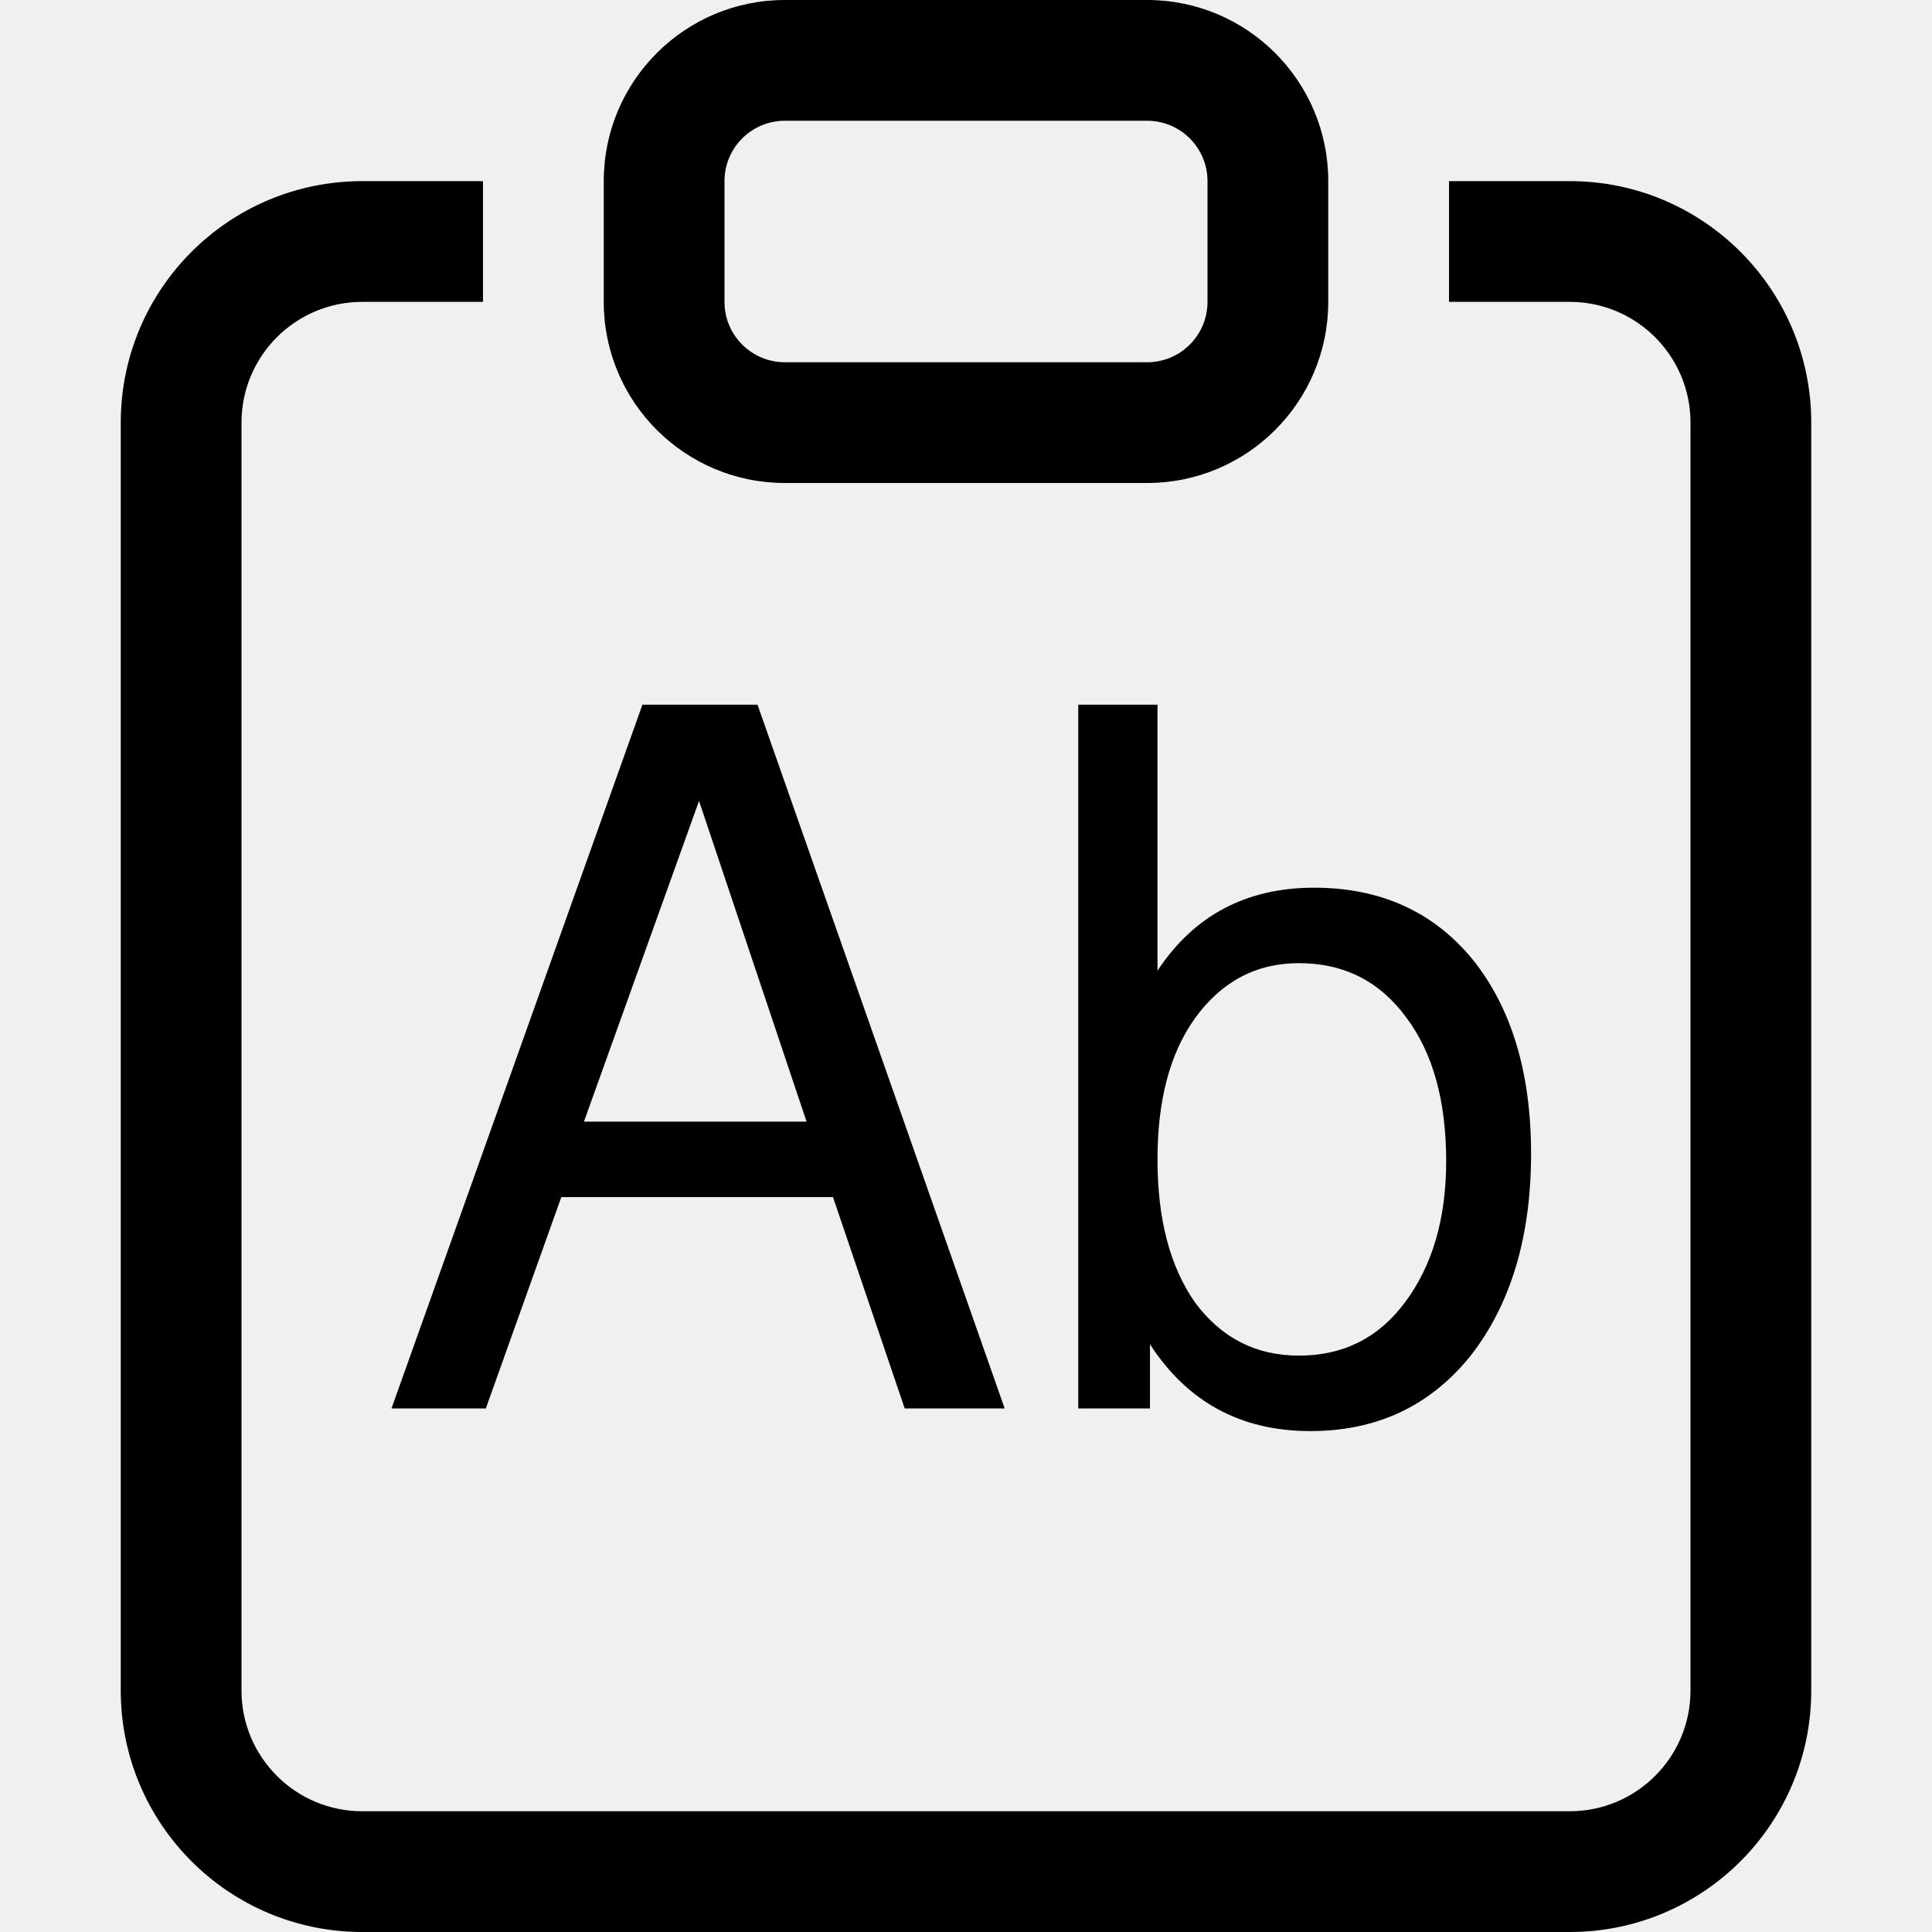
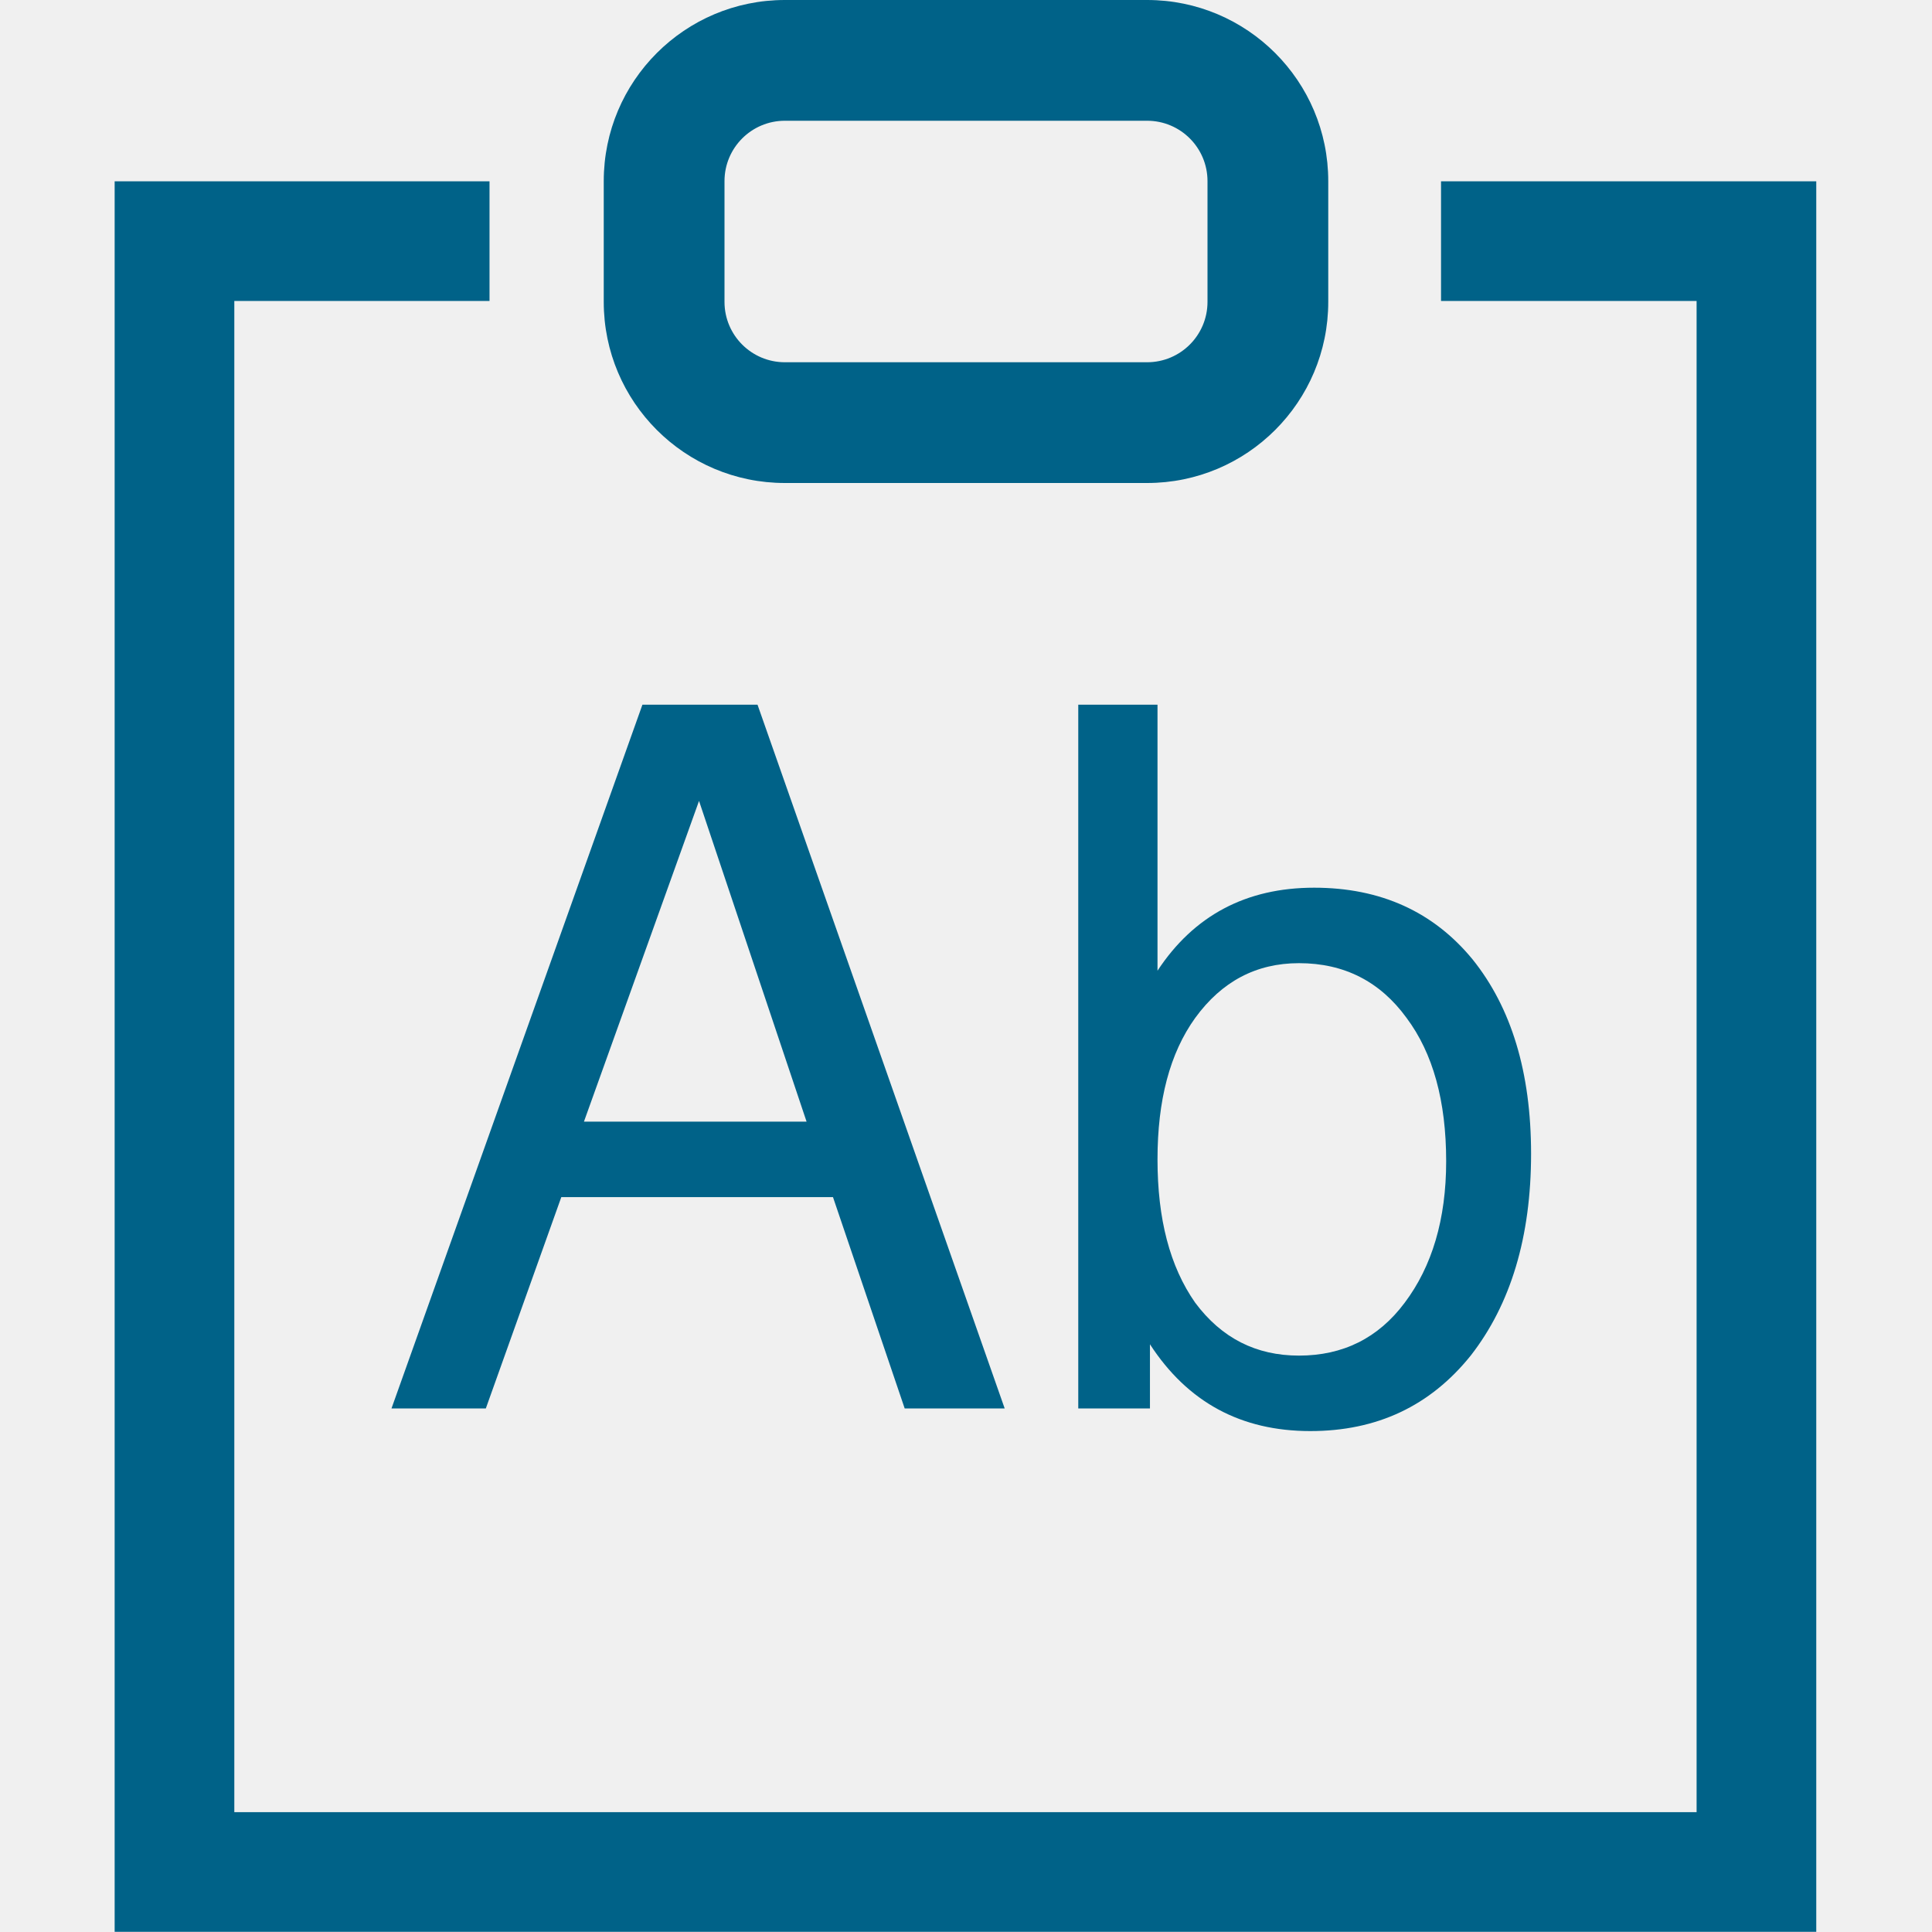
<svg xmlns="http://www.w3.org/2000/svg" width="16" height="16" fill="currentColor" class="bi bi-clipboard" viewBox="0 0 16 16" version="1.1" id="svg6">
  <defs id="defs10" />
-   <path d="M4 1.5H3a2 2 0 0 0-2 2V14a2 2 0 0 0 2 2h10a2 2 0 0 0 2-2V3.5a2 2 0 0 0-2-2h-1v1h1a1 1 0 0 1 1 1V14a1 1 0 0 1-1 1H3a1 1 0 0 1-1-1V3.5a1 1 0 0 1 1-1h1v-1z" id="path2" />
-   <path d="M9.5 1a.5.5 0 0 1 .5.5v1a.5.5 0 0 1-.5.5h-3a.5.5 0 0 1-.5-.5v-1a.5.5 0 0 1 .5-.5h3zm-3-1A1.5 1.5 0 0 0 5 1.5v1A1.5 1.5 0 0 0 6.5 4h3A1.5 1.5 0 0 0 11 2.5v-1A1.5 1.5 0 0 0 9.5 0h-3z" id="path4" />
-   <text xml:space="preserve" style="font-style:normal;font-variant:normal;font-weight:normal;font-stretch:normal;font-size:6.667px;line-height:1.25;font-family:FreeSans;-inkscape-font-specification:FreeSans;letter-spacing:0px;word-spacing:0px;fill:#000000;fill-opacity:1;stroke:none" x="3.119" y="11.661" id="text16">
-     <tspan id="tspan14" x="3.119" y="11.661" style="font-weight:normal;font-size:8px">Ab</tspan>
+   <path style="fill:#ffffff;fill-opacity:0;stroke:#006288;stroke-width:0.991;stroke-opacity:1" d="m 11.934,1.997 2.612,0 V 15.503 H 1.445 V 1.997 l 2.609,0" id="rect156" />
+   <path d="M9.5 1a.5.5 0 0 1 .5.5v1a.5.5 0 0 1-.5.5h-3a.5.5 0 0 1-.5-.5v-1a.5.5 0 0 1 .5-.5h3zm-3-1A1.5 1.5 0 0 0 5 1.5v1A1.5 1.5 0 0 0 6.5 4h3A1.5 1.5 0 0 0 11 2.5v-1A1.5 1.5 0 0 0 9.5 0h-3z" id="path4" style="fill:#006288;fill-opacity:1" />
+   <text xml:space="preserve" style="font-style:normal;font-variant:normal;font-weight:normal;font-stretch:normal;font-size:6.667px;line-height:1.25;font-family:FreeSans;-inkscape-font-specification:FreeSans;letter-spacing:0px;word-spacing:0px;fill:#006288;fill-opacity:1;stroke:none;" x="3.119" y="11.661" id="text16">
+     <tspan id="tspan14" x="3.119" y="11.661" style="font-weight:normal;font-size:8px;fill:#006288;fill-opacity:1;">Ab</tspan>
  </text>
</svg>
